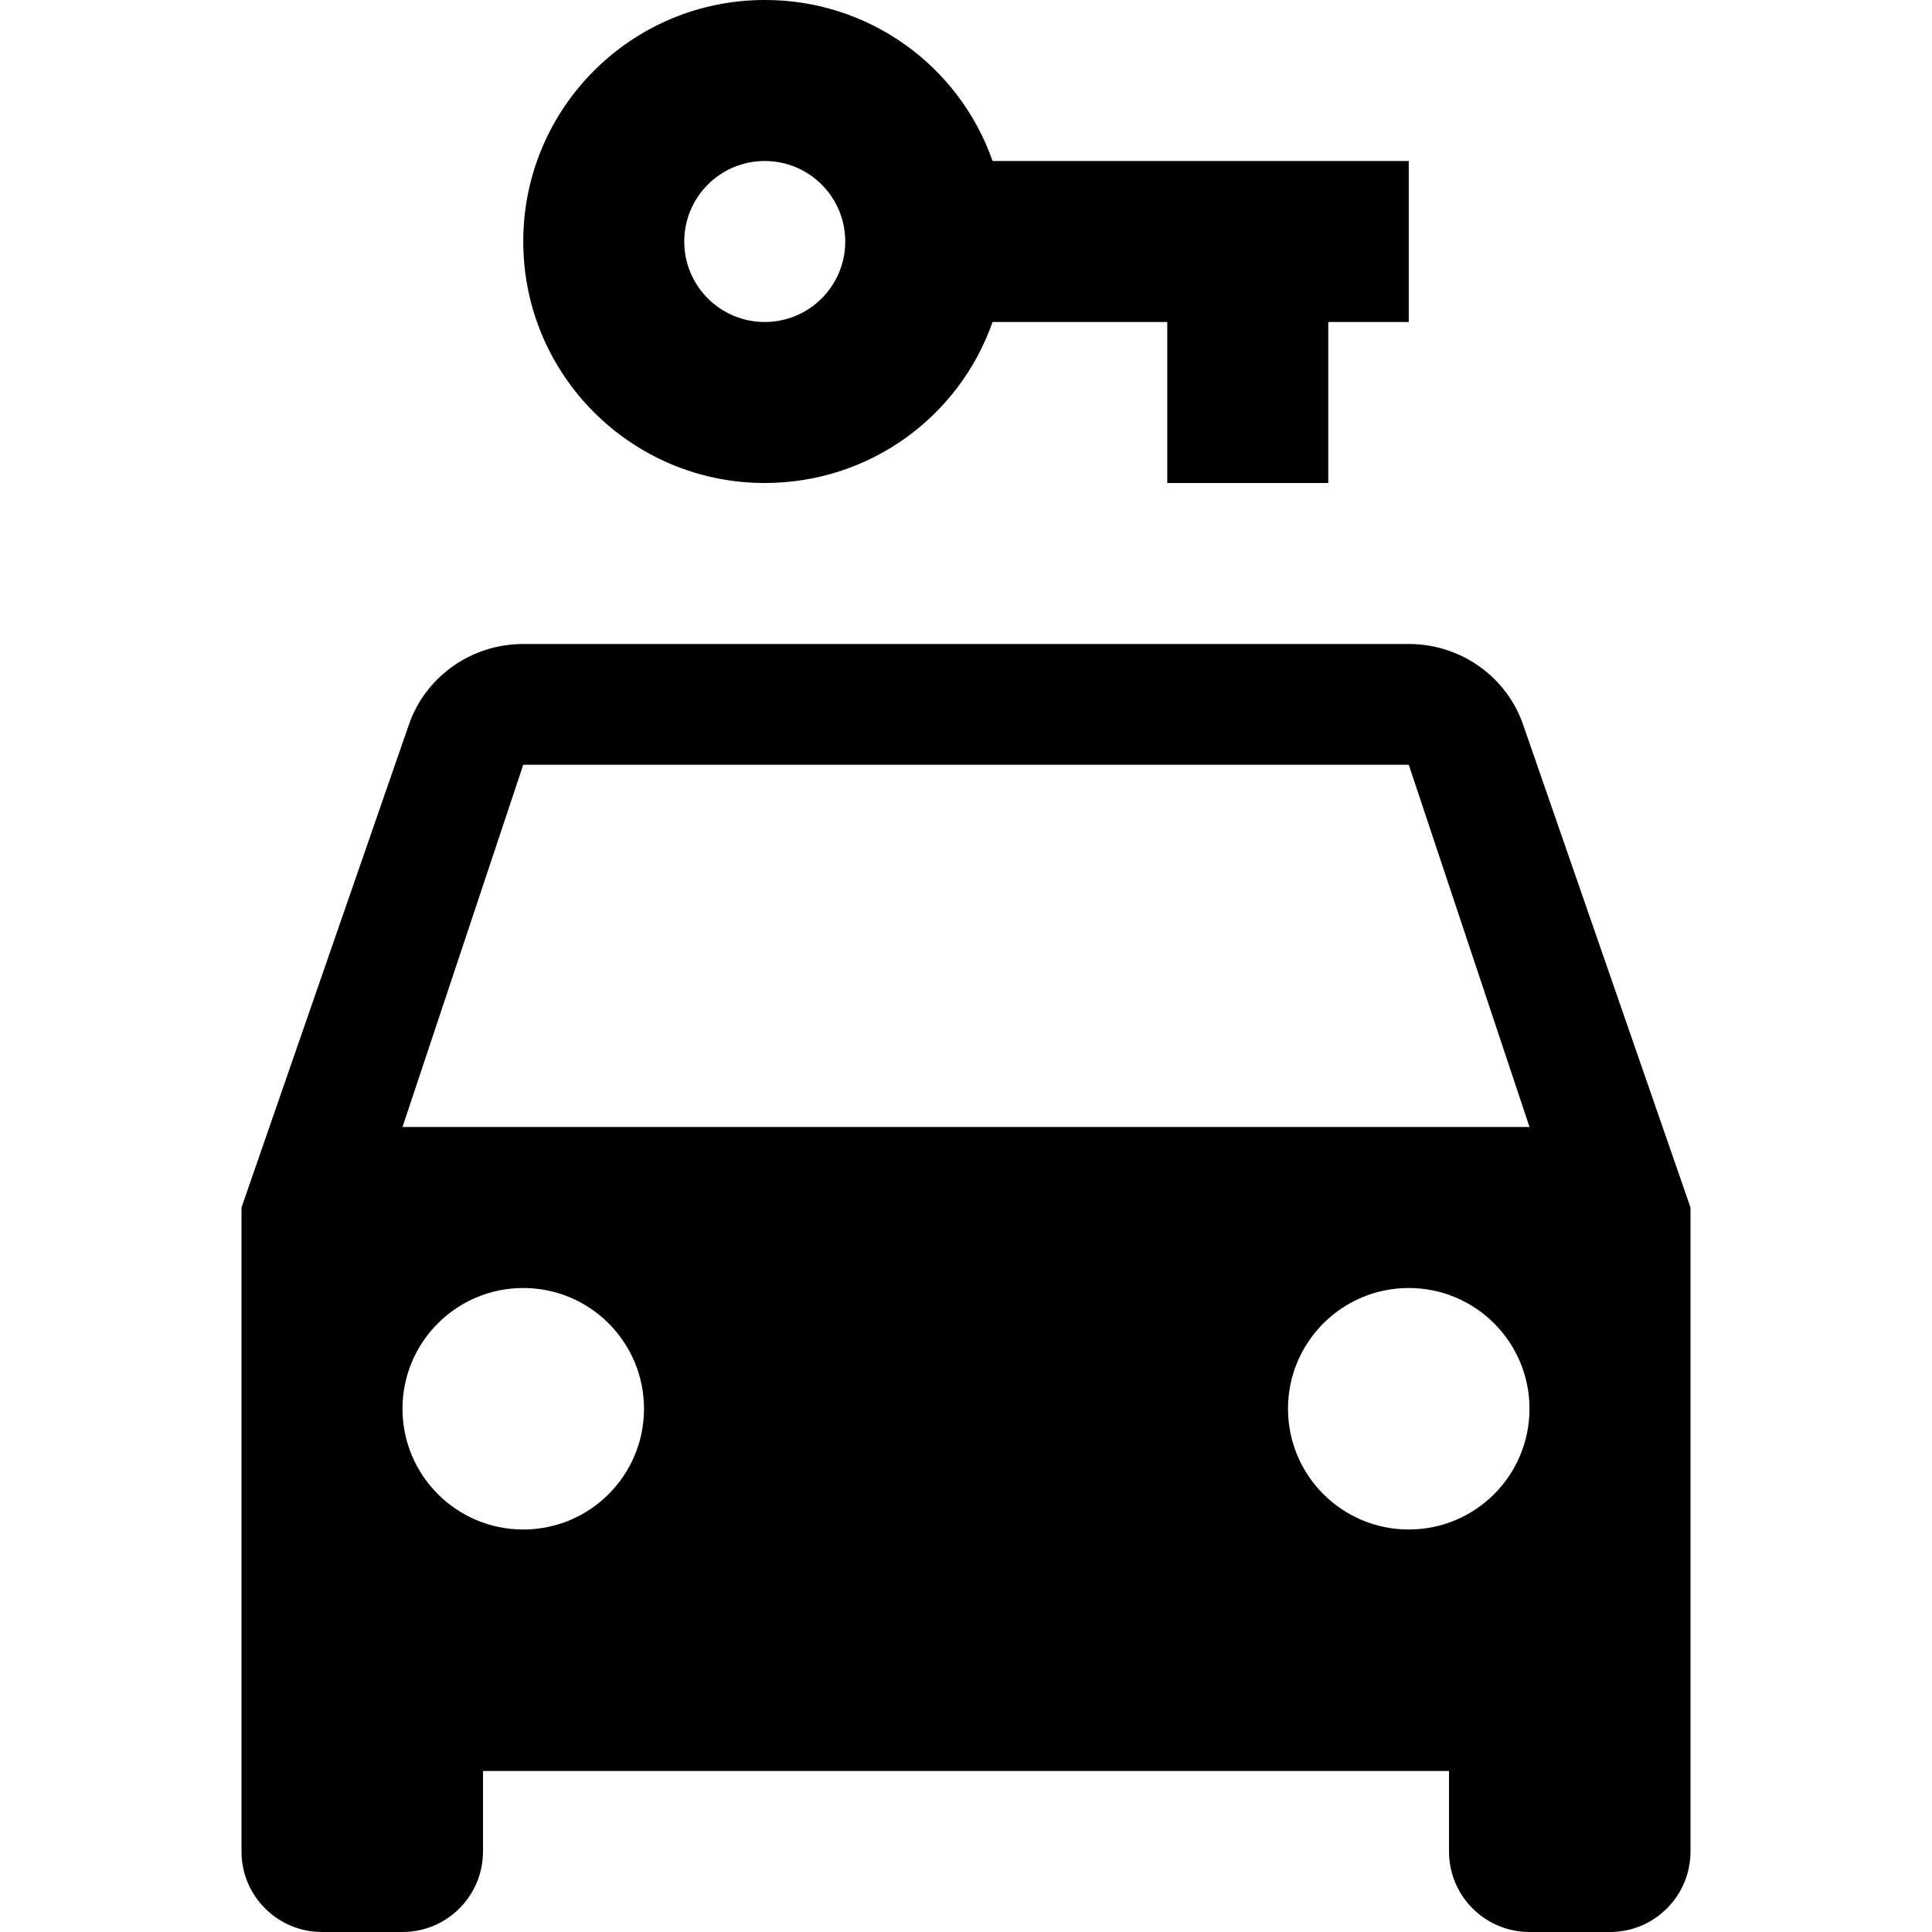
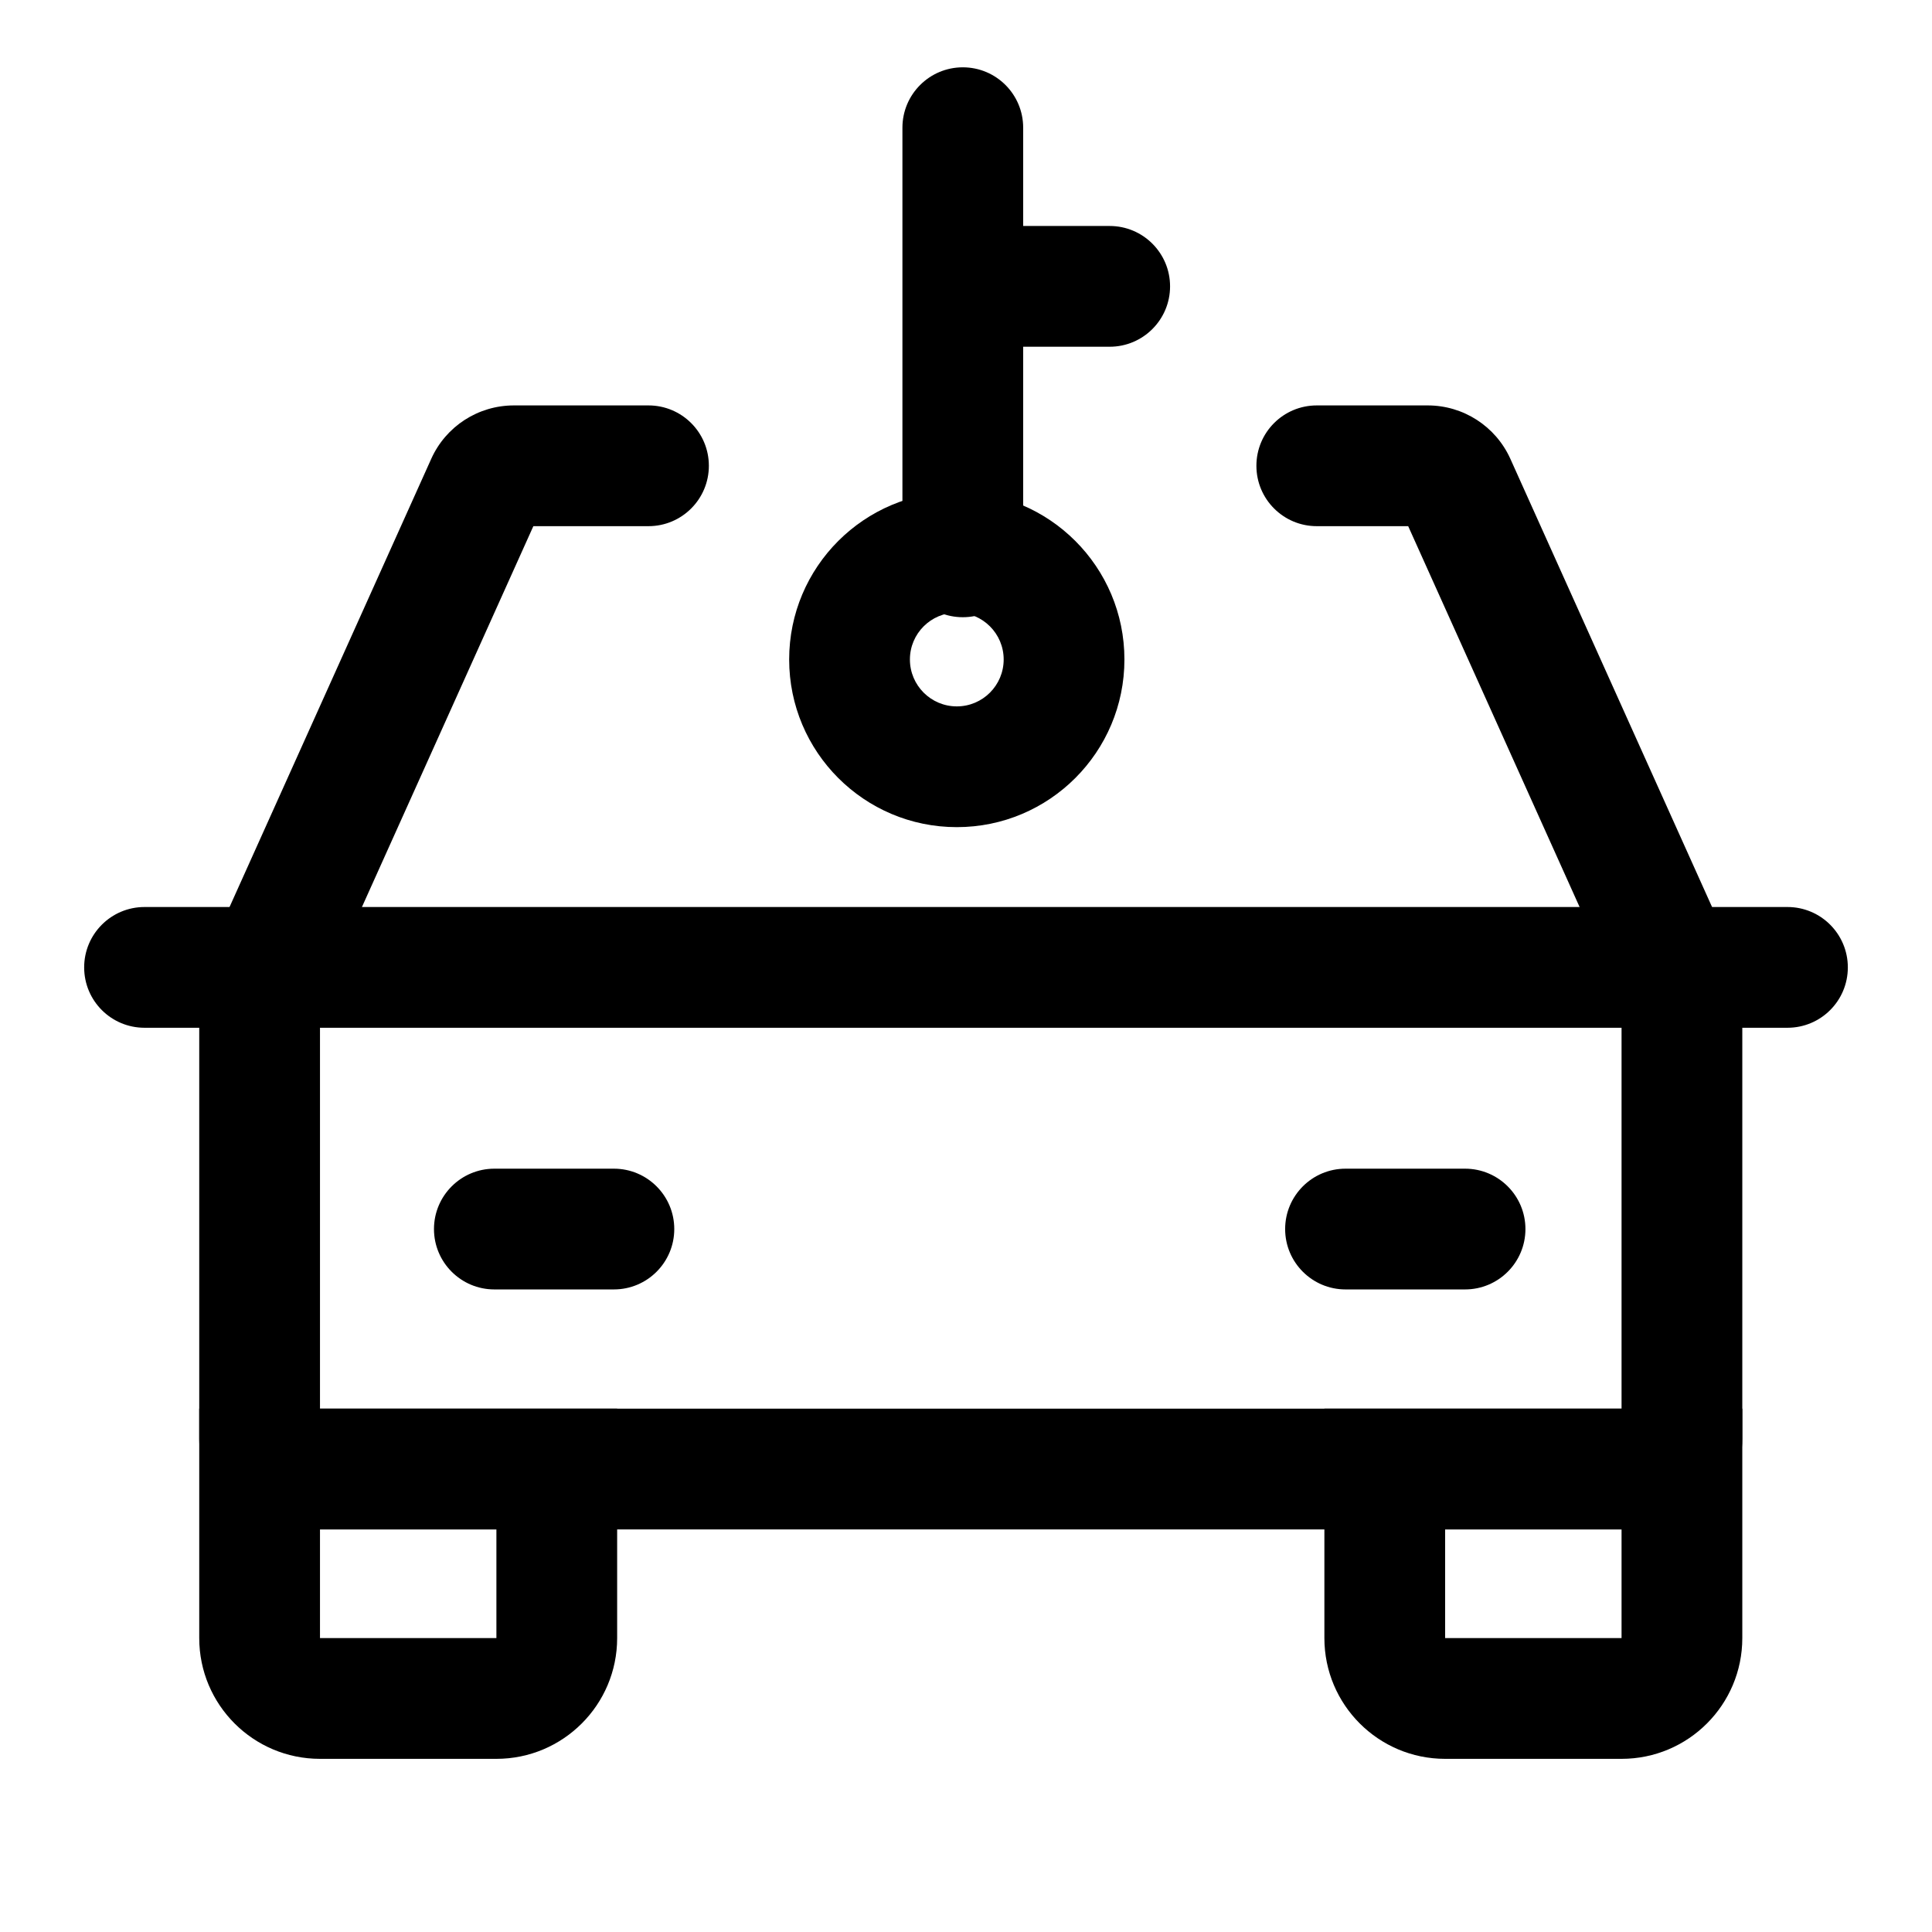
- <svg xmlns="http://www.w3.org/2000/svg" width="24" height="24" viewBox="0 0 24 24">
-   <path d="M9.5 0a3 3 0 00-3 3 3 3 0 003 3c1.31 0 2.42-.83 2.83-2h2.17v2h2V4h1V2h-5.17A2.99 2.99 0 009.5 0m0 2a1 1 0 011 1 1 1 0 01-1 1 1 1 0 01-1-1 1 1 0 011-1m-3 6c-.66 0-1.22.42-1.42 1L3 15v8a1 1 0 001 1h1a1 1 0 001-1v-1h12v1a1 1 0 001 1h1a1 1 0 001-1v-8l-2.08-6c-.2-.58-.76-1-1.42-1h-11m0 1.5h11L19 14H5l1.5-4.5m0 6.5A1.5 1.5 0 018 17.5 1.5 1.5 0 016.5 19 1.5 1.5 0 015 17.5 1.5 1.5 0 016.5 16m11 0a1.5 1.5 0 011.5 1.5 1.5 1.5 0 01-1.5 1.5 1.5 1.5 0 01-1.5-1.5 1.5 1.5 0 011.5-1.5z" />
+ <svg xmlns="http://www.w3.org/2000/svg" width="32" height="32" viewBox="0 0 32 32" fill="none">
+   <path d="M28.858 23.832C28.858 24.66 28.187 25.332 27.358 25.332H4.8C3.971 25.332 3.3 24.66 3.3 23.832V16.46C3.3 16.248 3.345 16.038 3.432 15.845L7.143 7.599C7.385 7.061 7.92 6.715 8.511 6.715H10.741C11.293 6.715 11.741 7.162 11.741 7.715C11.741 8.267 11.293 8.715 10.741 8.715H8.834L5.3 16.567V23.332H26.858V16.567L23.324 8.715H21.81C21.257 8.715 20.81 8.267 20.81 7.715C20.81 7.162 21.257 6.715 21.81 6.715H23.648C24.238 6.715 24.773 7.061 25.016 7.599L28.727 15.845C28.814 16.038 28.858 16.248 28.858 16.46V23.832Z" fill="#000" />
+   <path d="M29.606 15.023C30.159 15.023 30.606 15.471 30.606 16.023C30.606 16.576 30.159 17.023 29.606 17.023H2.394C1.841 17.023 1.394 16.576 1.394 16.023C1.394 15.471 1.841 15.023 2.394 15.023H29.606Z" fill="#000" />
+   <path d="M8.222 25.332H5.3V27.132H8.222V25.332ZM10.222 27.132C10.222 28.236 9.326 29.132 8.222 29.132H5.3C4.195 29.132 3.3 28.236 3.3 27.132V23.332H10.222V27.132Z" fill="#000" />
+   <path d="M26.858 25.332H23.936V27.132H26.858V25.332ZM28.858 27.132C28.858 28.236 27.963 29.132 26.858 29.132H23.936C22.832 29.132 21.936 28.236 21.936 27.132V23.332H28.858V27.132Z" fill="#000" />
+   <path d="M24.266 19.357C24.818 19.357 25.266 19.805 25.266 20.357C25.266 20.909 24.818 21.357 24.266 21.357L22.286 21.357C21.734 21.357 21.286 20.909 21.286 20.357C21.286 19.805 21.734 19.357 22.286 19.357L24.266 19.357Z" fill="#000" />
+   <path d="M10.168 19.357C10.72 19.357 11.168 19.805 11.168 20.357C11.168 20.909 10.72 21.357 10.168 21.357L8.188 21.357C7.636 21.357 7.188 20.909 7.188 20.357C7.188 19.805 7.636 19.357 8.188 19.357L10.168 19.357Z" fill="#000" />
+   <path d="M16.624 10.923C16.624 10.494 16.276 10.147 15.848 10.147C15.419 10.147 15.071 10.494 15.071 10.923C15.071 11.352 15.419 11.7 15.848 11.7C16.276 11.7 16.624 11.352 16.624 10.923ZM18.624 10.923C18.624 12.456 17.381 13.7 15.848 13.7C14.314 13.7 13.071 12.456 13.071 10.923C13.071 9.39 14.314 8.147 15.848 8.147C17.381 8.147 18.624 9.39 18.624 10.923Z" fill="#000" />
+   <path d="M14.947 9.223L14.947 2.115C14.947 1.563 15.395 1.115 15.947 1.115C16.5 1.115 16.947 1.563 16.947 2.115L16.947 3.743L18.38 3.743C18.932 3.743 19.38 4.191 19.38 4.743C19.38 5.295 18.932 5.743 18.38 5.743L16.947 5.743L16.947 9.223C16.947 9.775 16.5 10.223 15.947 10.223C15.395 10.223 14.947 9.775 14.947 9.223Z" fill="#000" />
</svg>
